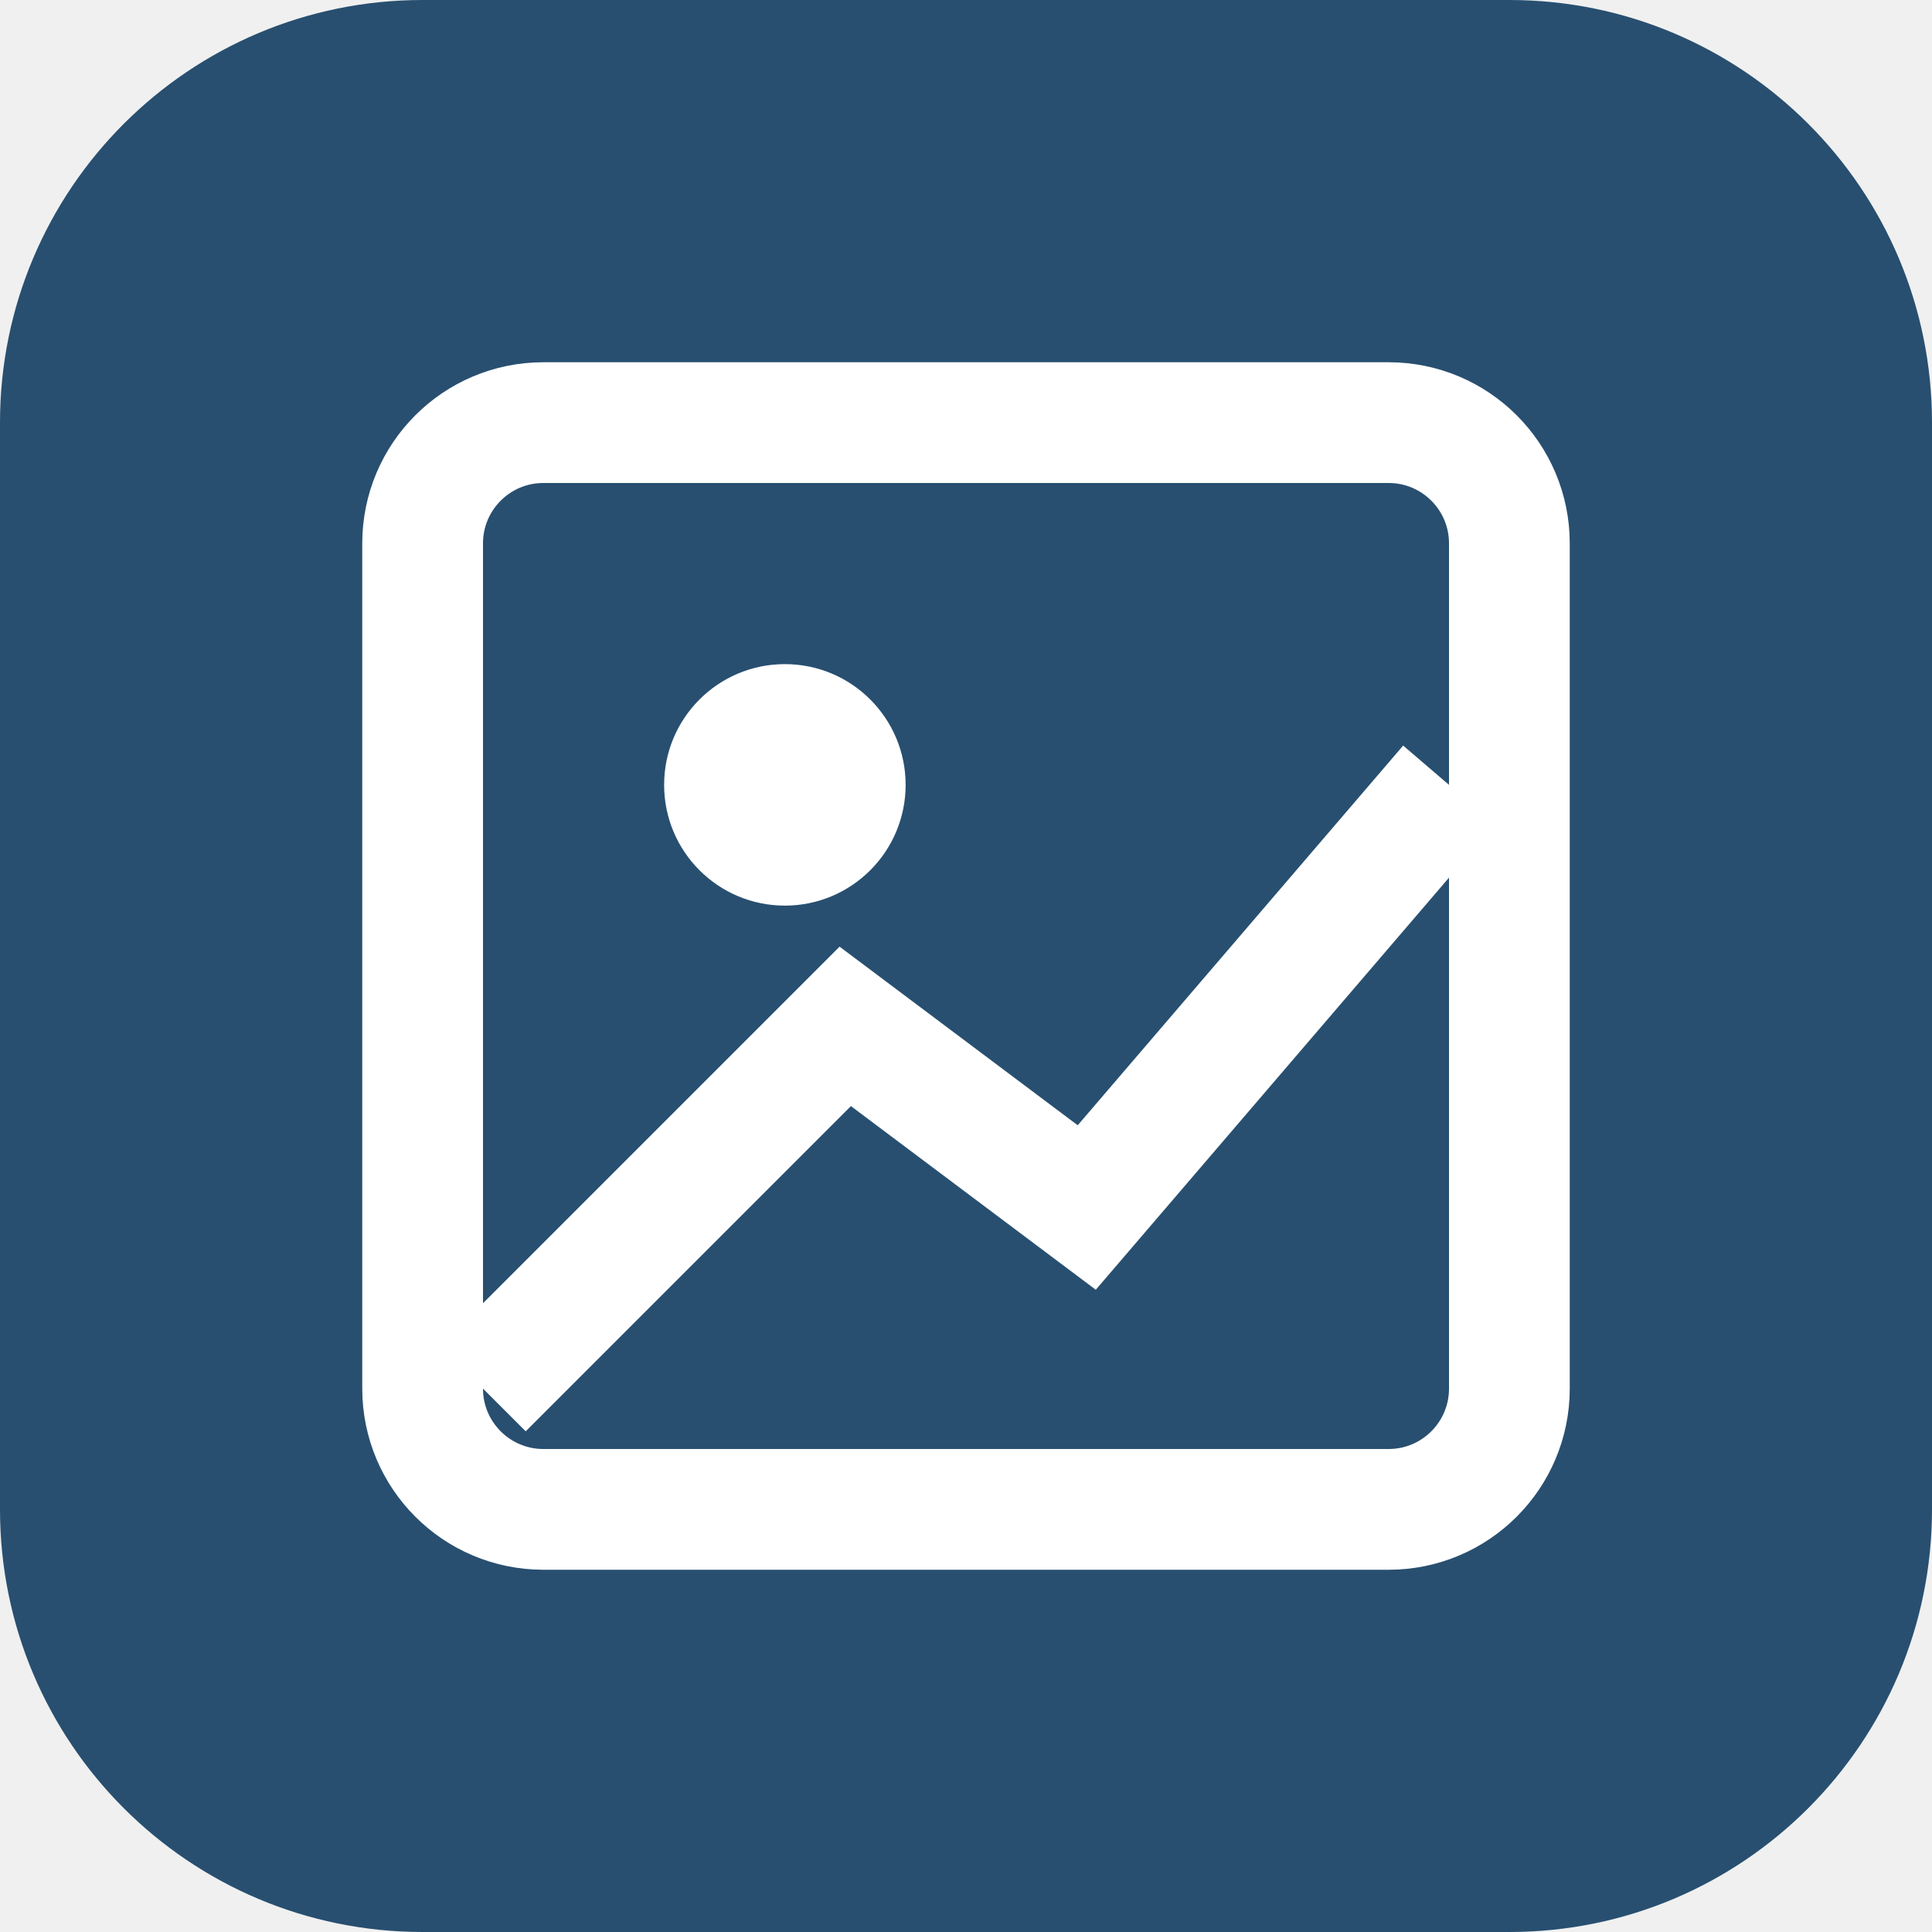
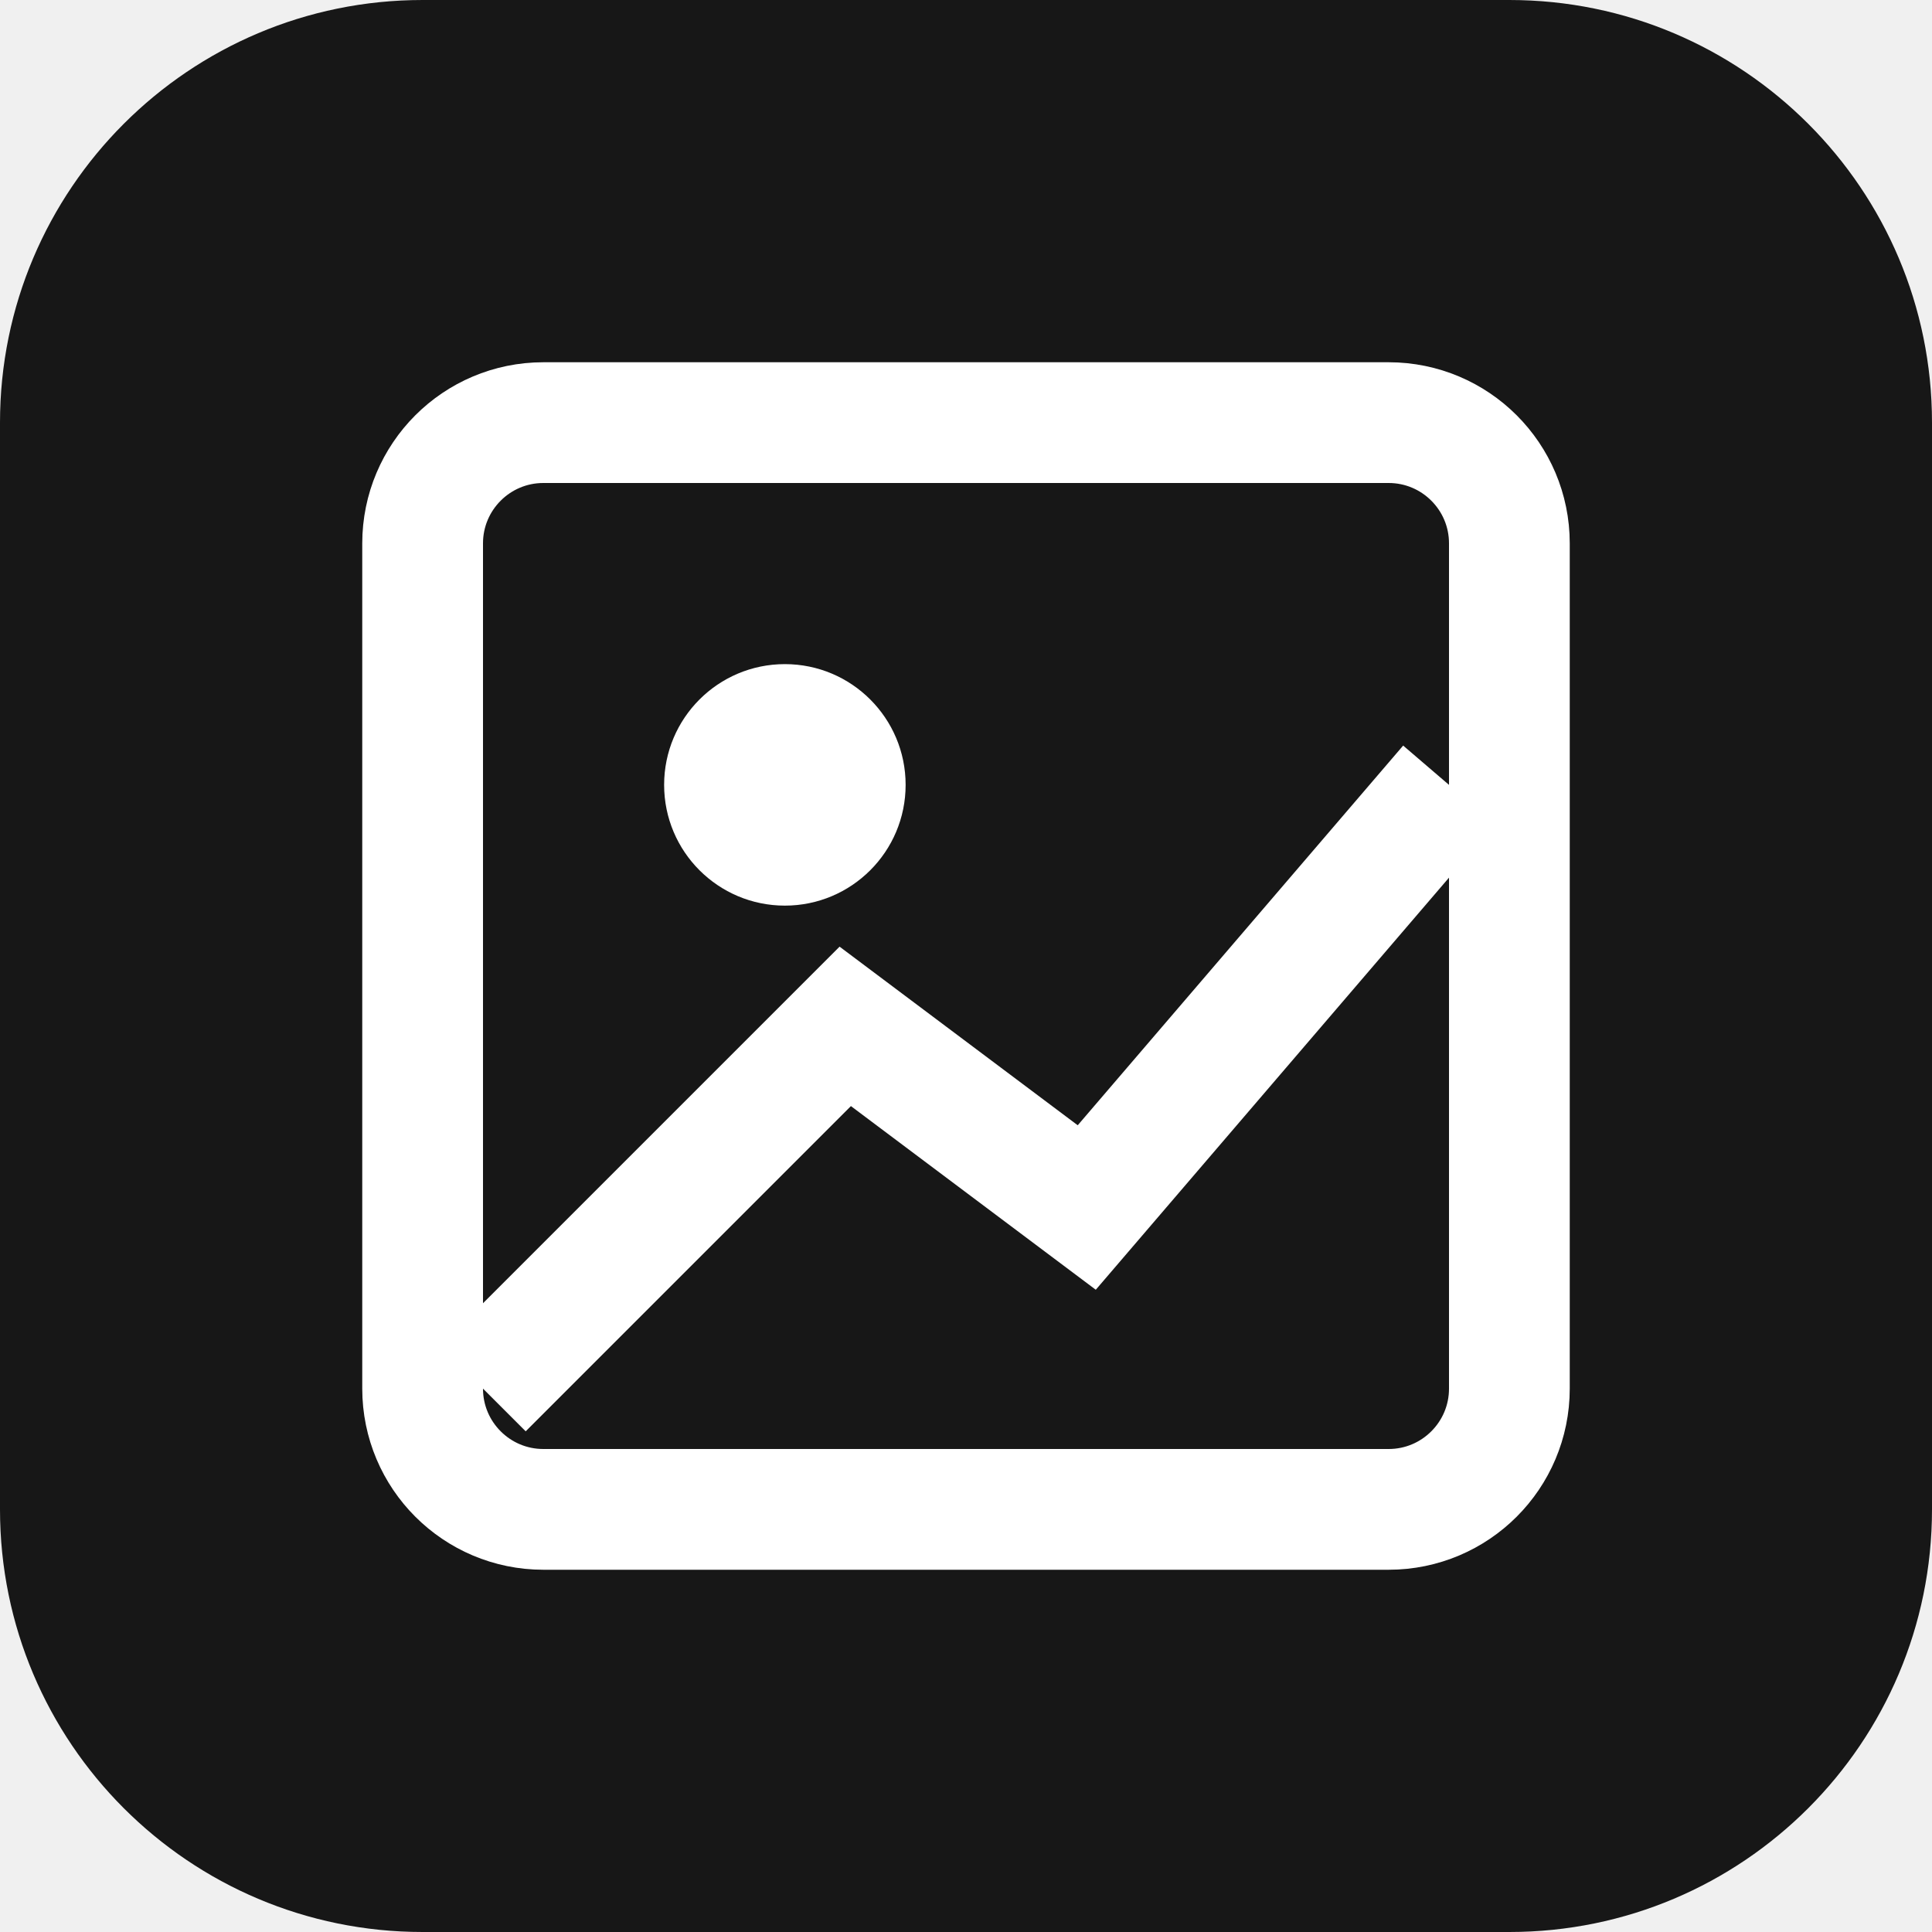
<svg xmlns="http://www.w3.org/2000/svg" viewBox="0 0 32 32">
-   <rect width="32" height="32" rx="7" fill="#284f70" />
+   <rect width="32" height="32" rx="7" fill="#171717" />
  <rect x="7" y="7" width="18" height="18" rx="2" fill="none" stroke="white" stroke-width="2" />
  <circle cx="13" cy="13" r="2" fill="white" />
  <path d="m8 23 6-6 4 3 6-7" fill="none" stroke="white" stroke-width="2" />
</svg>
